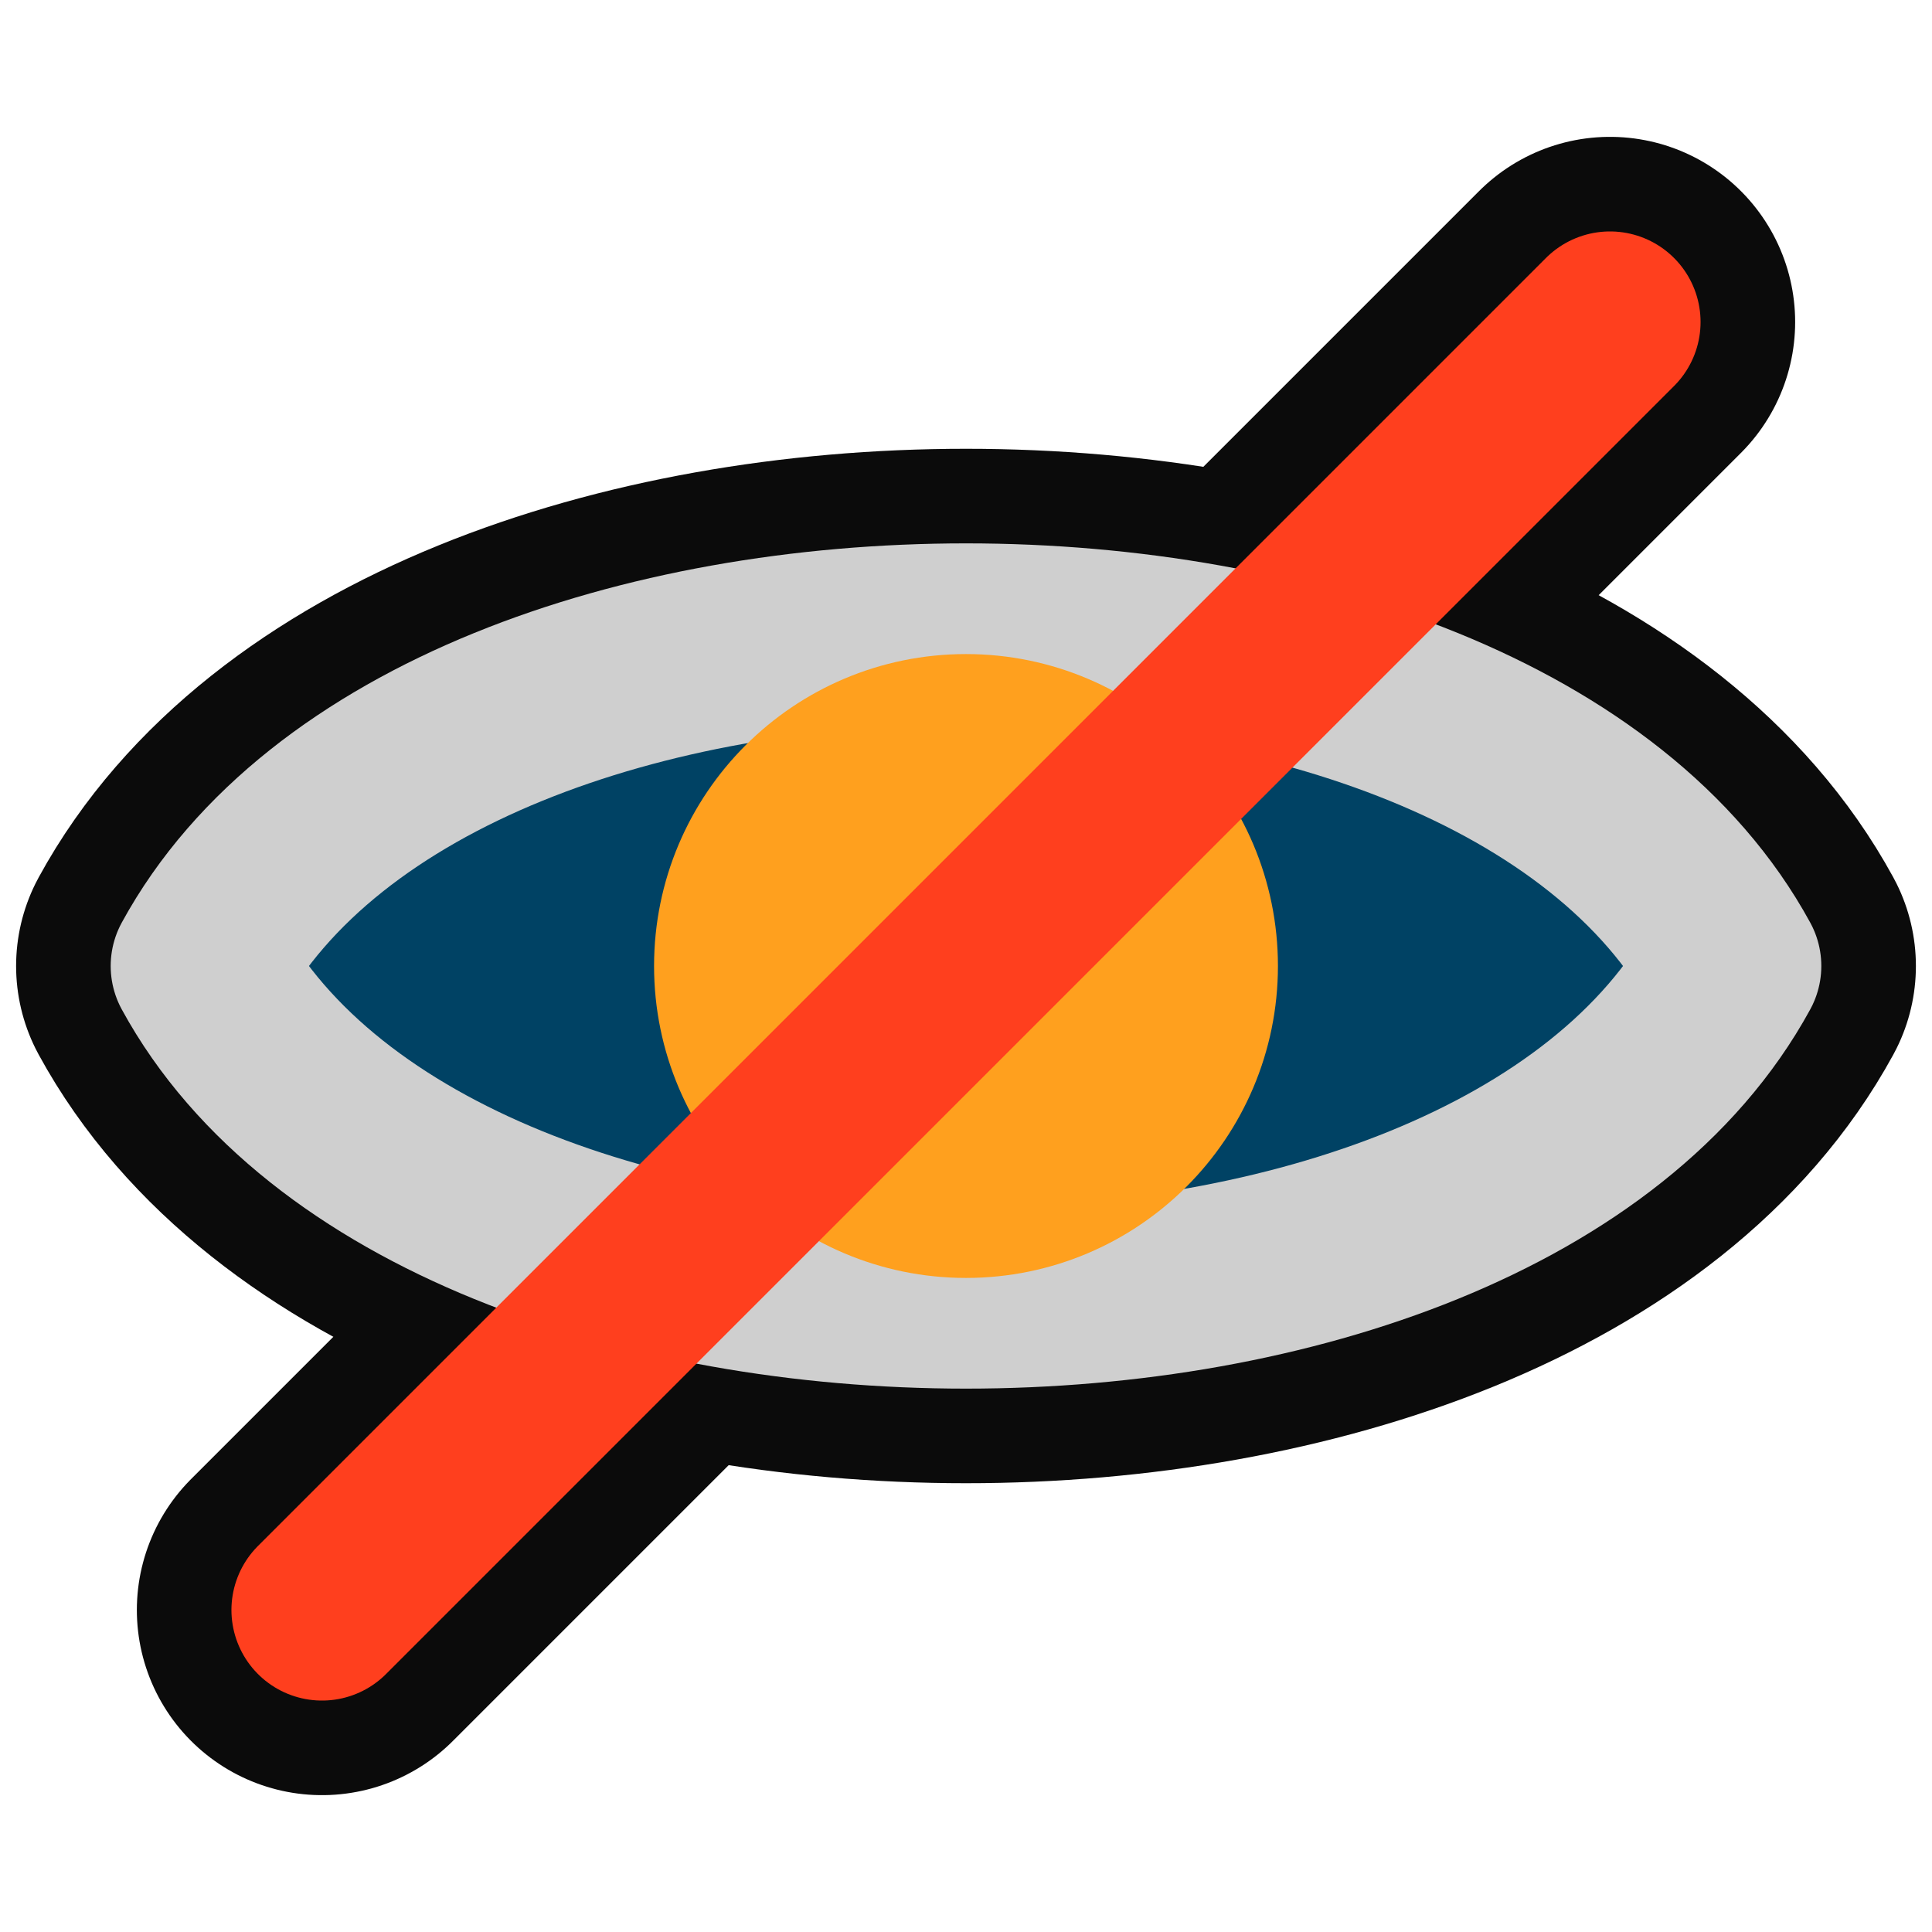
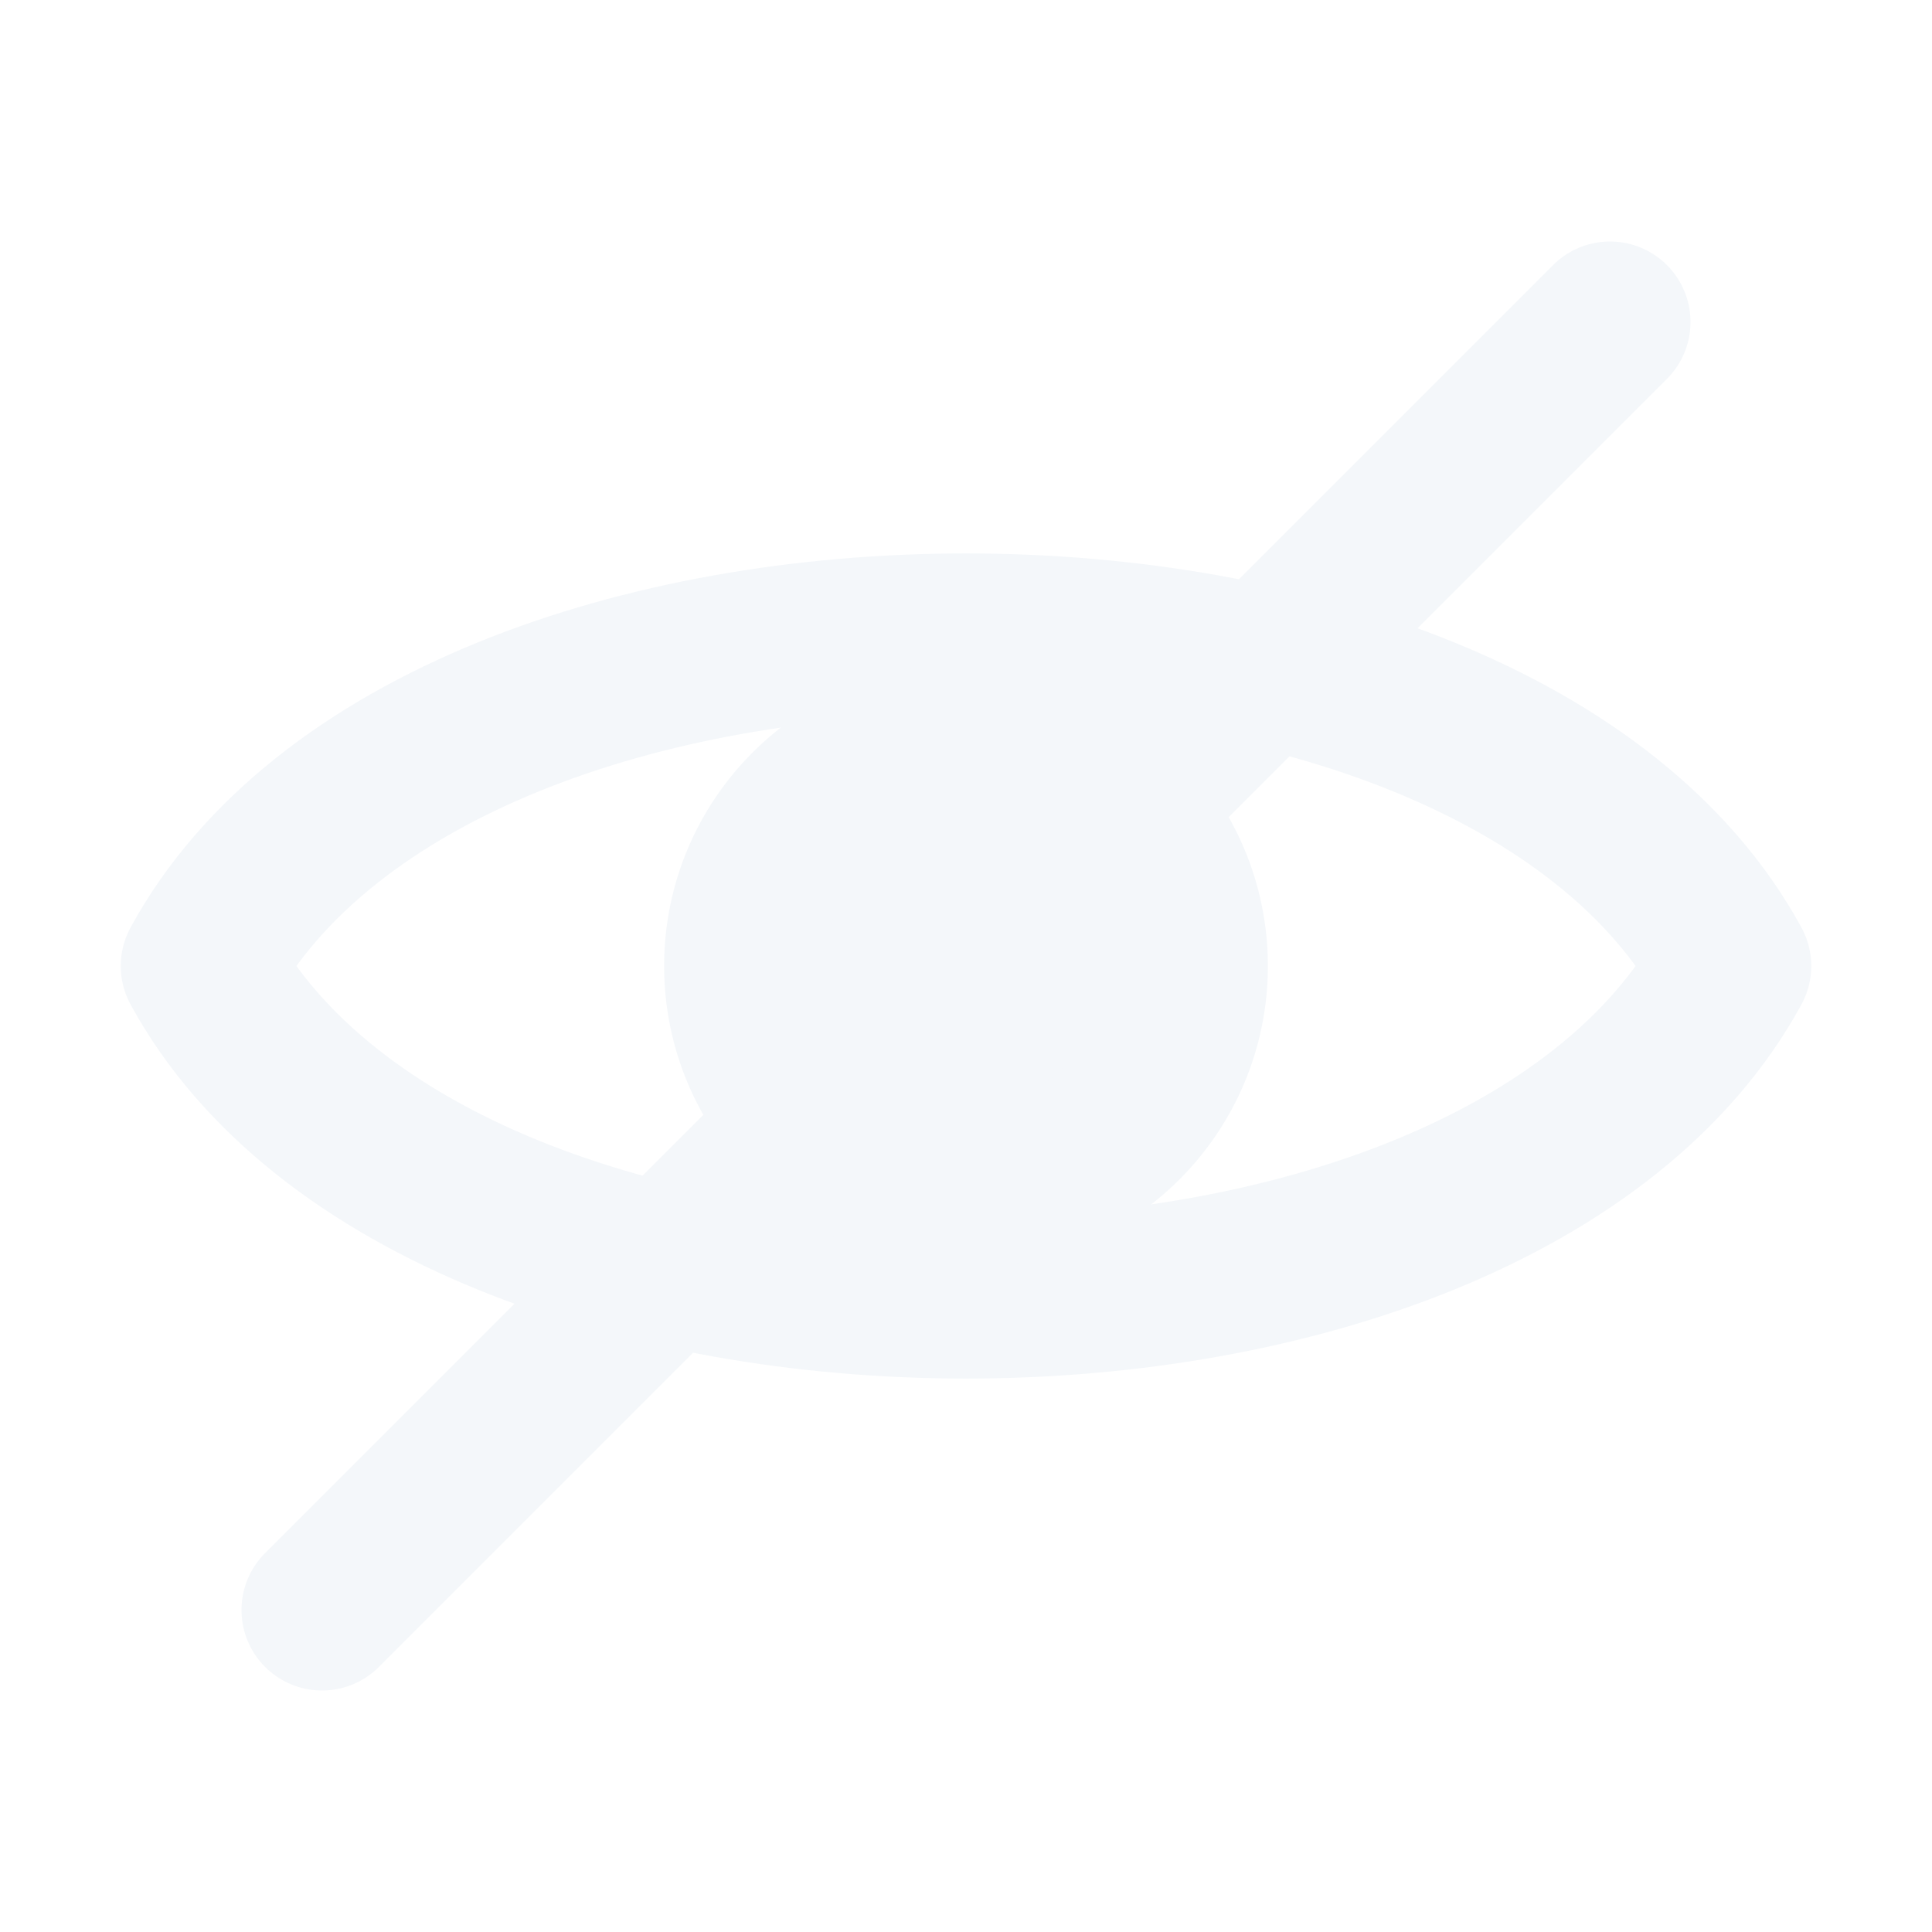
- <svg xmlns="http://www.w3.org/2000/svg" viewBox="0 0 24 24" fill="none" stroke-linecap="round" stroke-linejoin="round">
-   <g stroke="#0b0b0b" stroke-width="4.6">
-     <path d="M2.5,12C5.5,6.5 18.5,6.5 21.5,12C18.5,17.5 5.5,17.5 2.5,12Z" fill="#0b0b0b" />
-     <circle cx="12" cy="12" r="2.75" fill="#0b0b0b" />
-     <path d="M4,20L20,4" fill="none" />
-   </g>
-   <g stroke-width="2.25">
-     <path d="M2.5,12C5.5,6.5 18.5,6.5 21.5,12C18.5,17.5 5.5,17.5 2.5,12Z" stroke="#cfcfcf" fill="#004264" />
-     <circle cx="12" cy="12" r="2.75" stroke="#ffa01e" fill="#ffa01e" />
-     <path d="M4,20L20,4" stroke="#ff3f1e" fill="none" />
-   </g>
+ <svg xmlns="http://www.w3.org/2000/svg" viewBox="0 0 24 24" fill="none" stroke-linecap="round" stroke-linejoin="round" stroke-width="2">
+   <path d="M2.5,12C5.5,6.5 18.5,6.5 21.5,12C18.5,17.5 5.5,17.5 2.5,12Z" stroke="#f4f7fa" fill="none" />
+   <circle cx="12" cy="12" r="2.75" stroke="#f4f7fa" fill="#f4f7fa" />
+   <path d="M4,20L20,4" stroke="#f4f7fa" fill="none" />
</svg>
